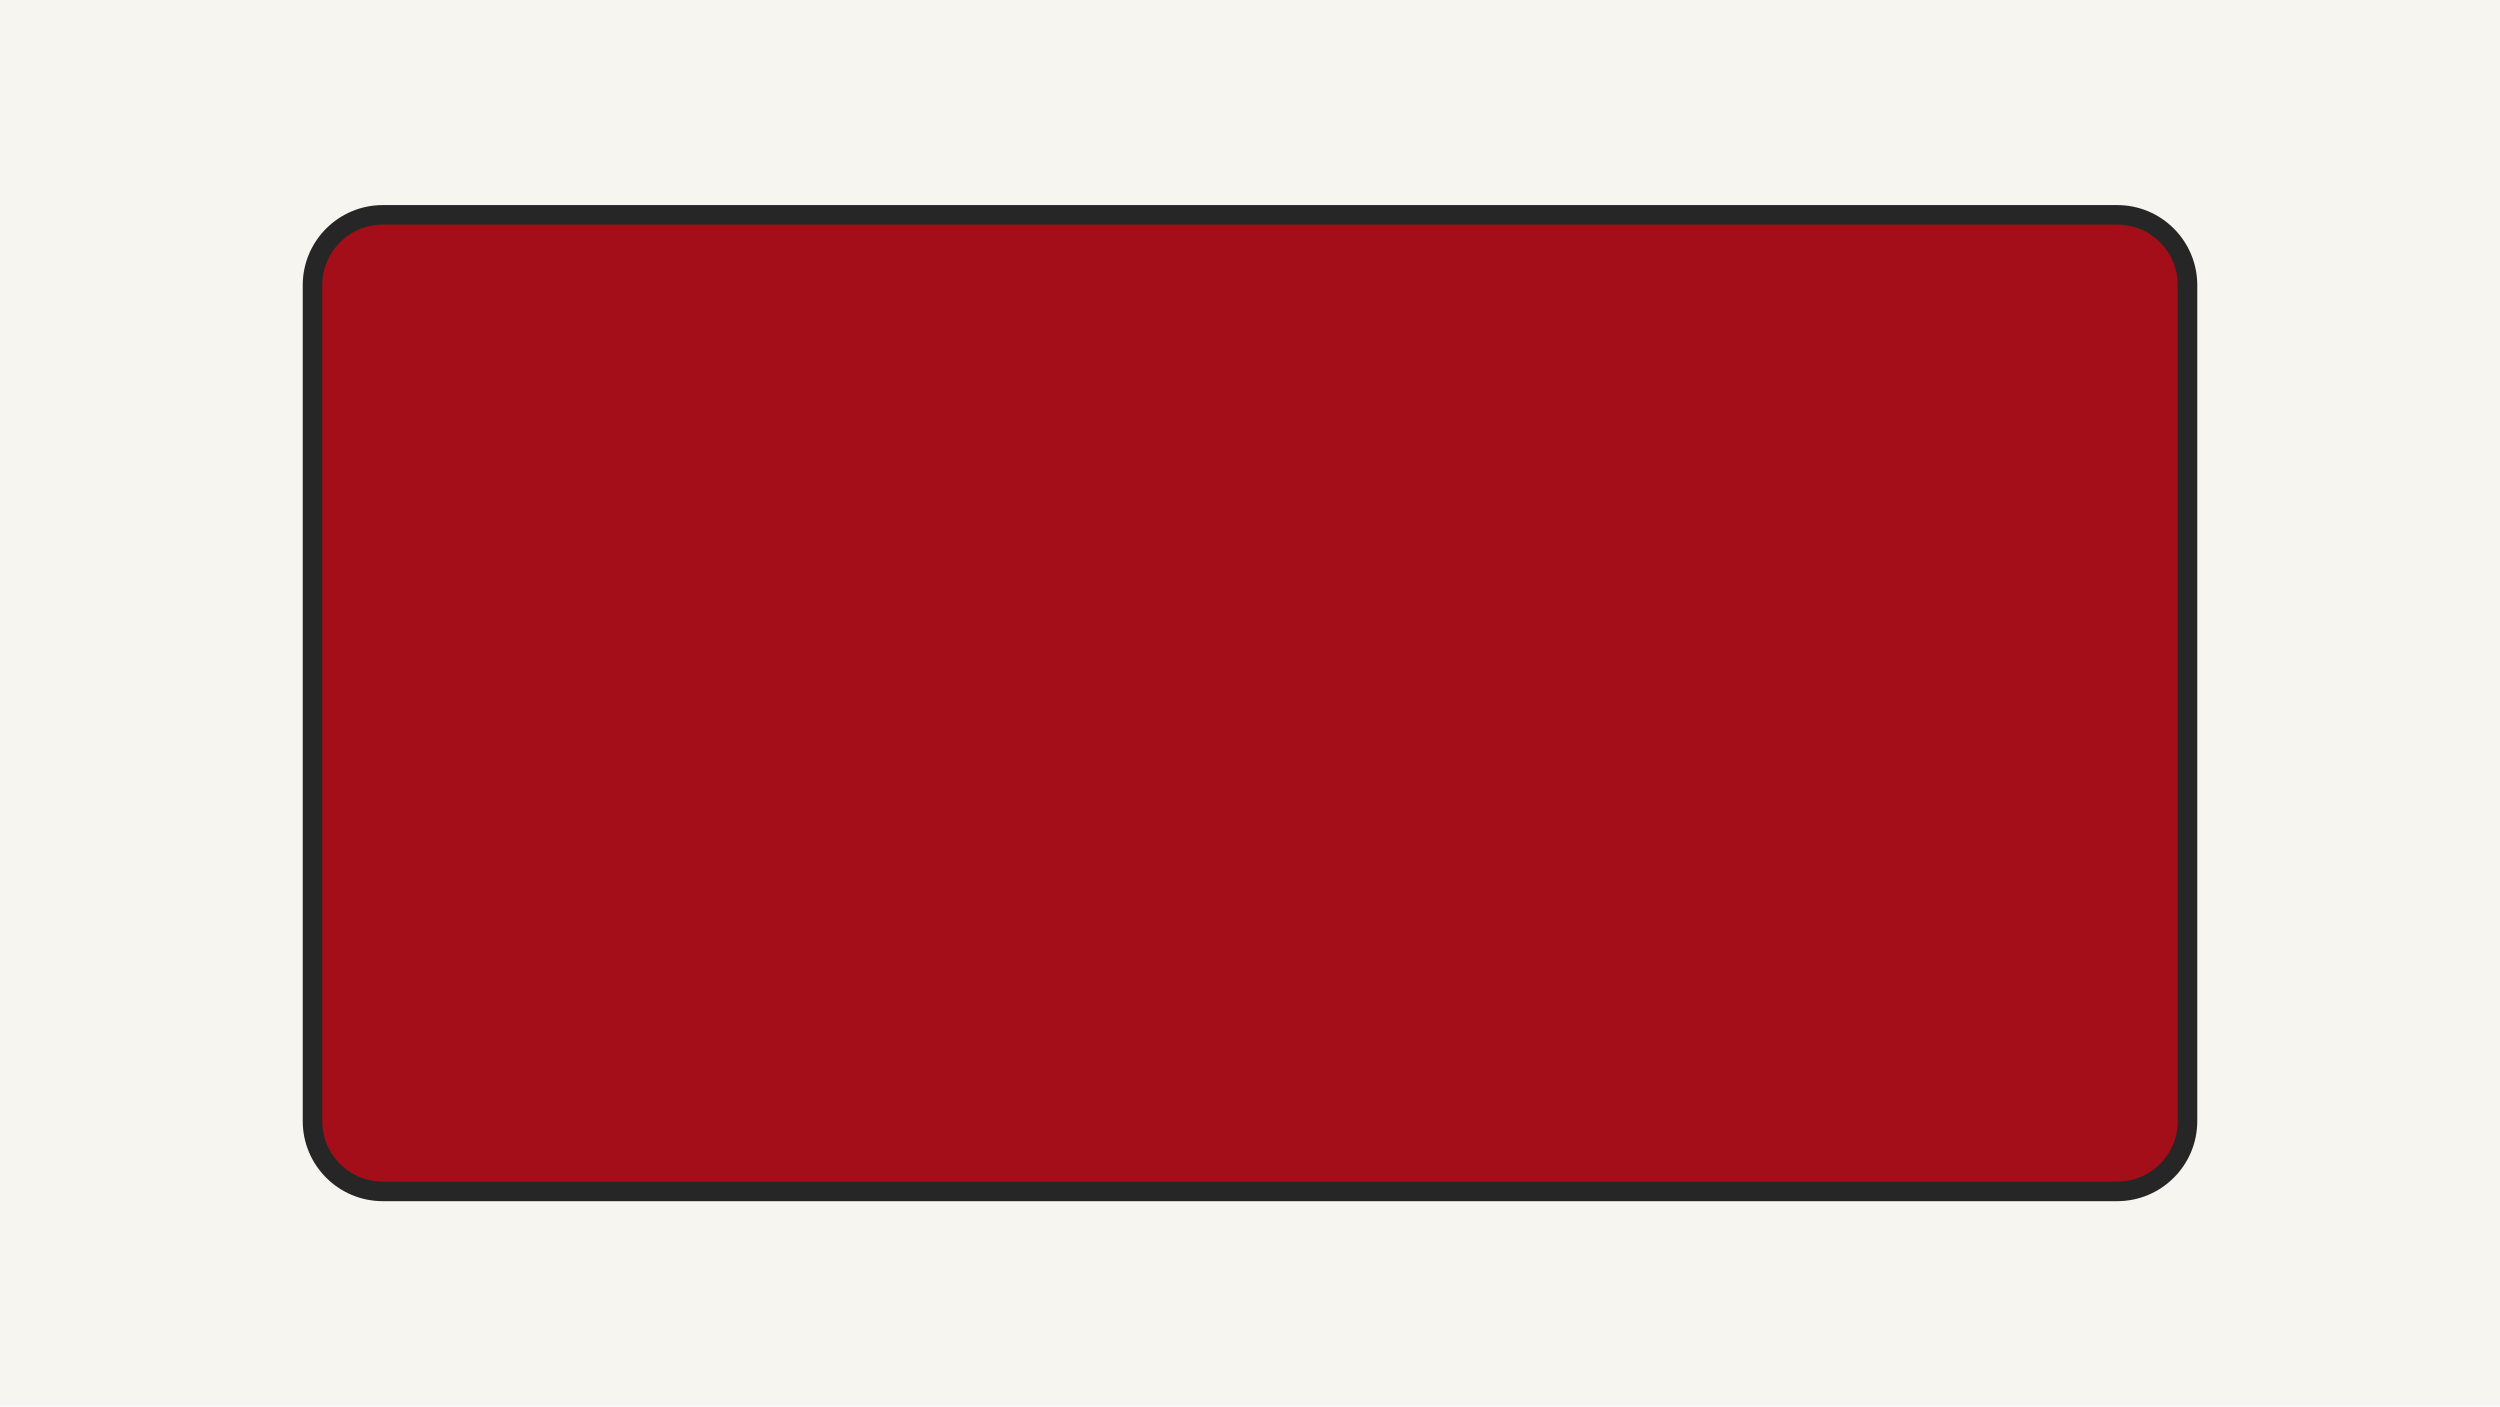
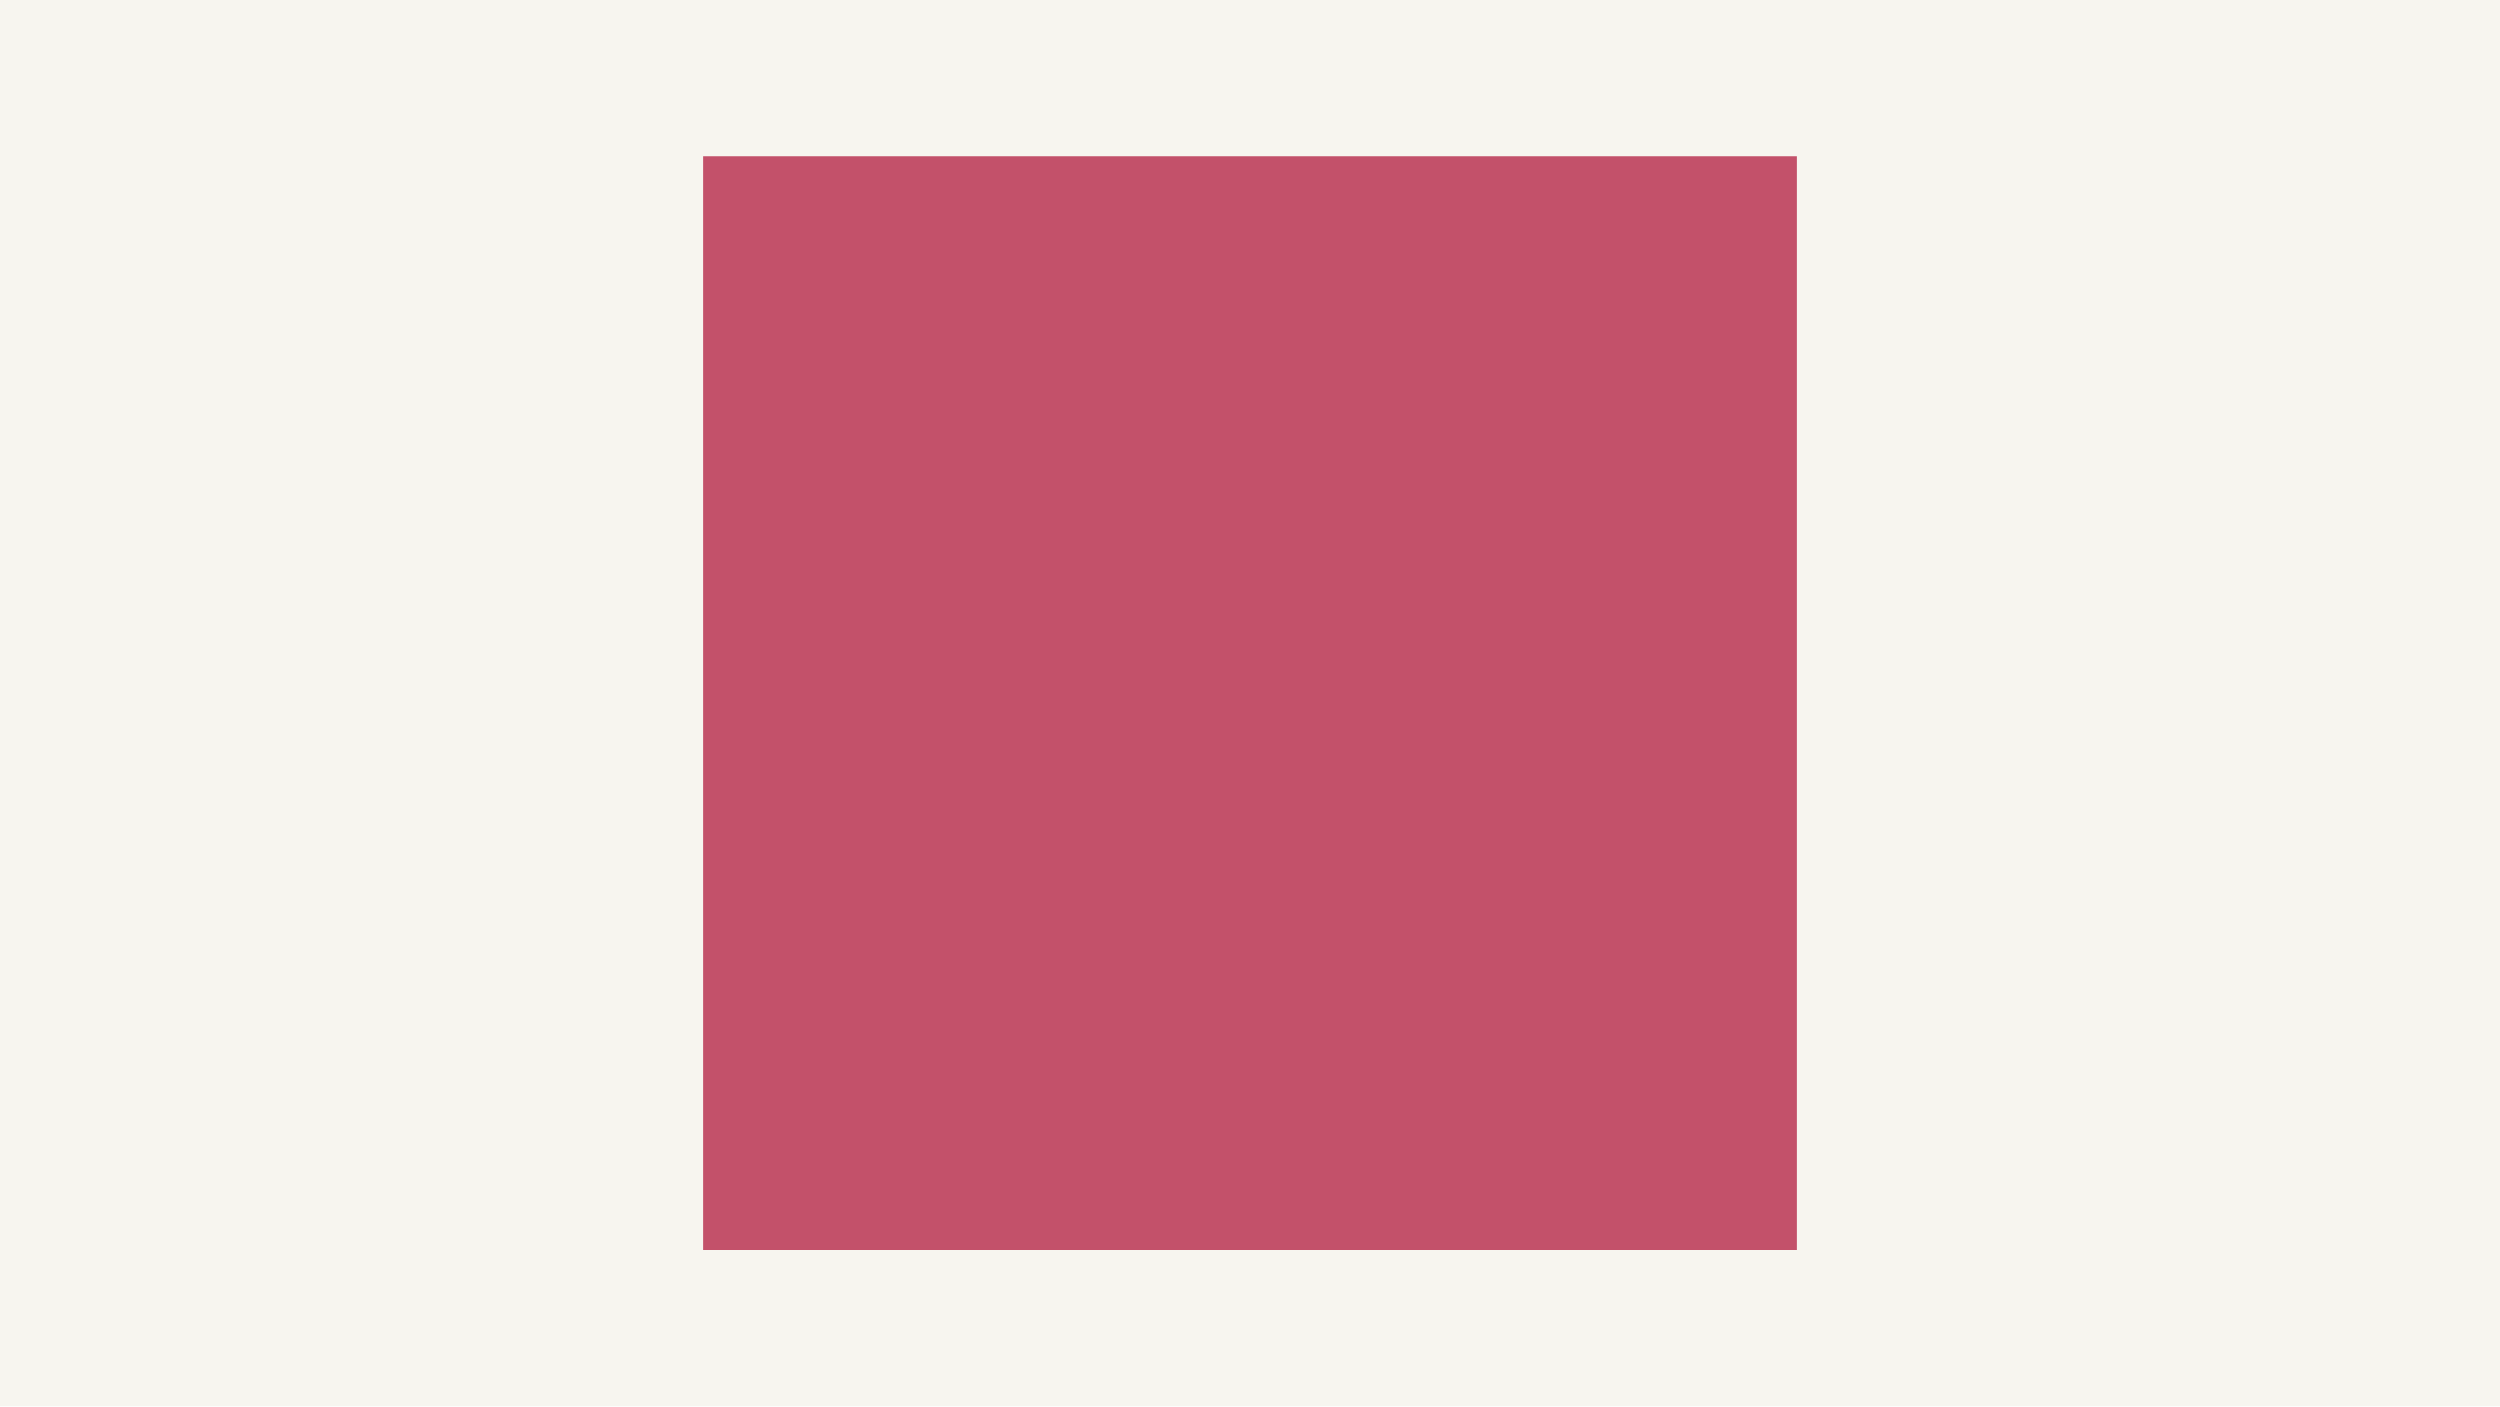
- <svg xmlns="http://www.w3.org/2000/svg" viewBox="0 0 640 360" role="img">
+ <svg xmlns="http://www.w3.org/2000/svg" viewBox="0 0 640 360" role="img" aria-label="2025年度夏期 問題16 色票D">
  <rect width="640" height="360" fill="#f7f5ef" />
-   <rect x="80" y="55" width="480" height="250" rx="18" fill="#a40e19" stroke="#262626" stroke-width="5" />
+   <rect x="180" y="40" width="280" height="280" fill="#c3516a" />
</svg>
